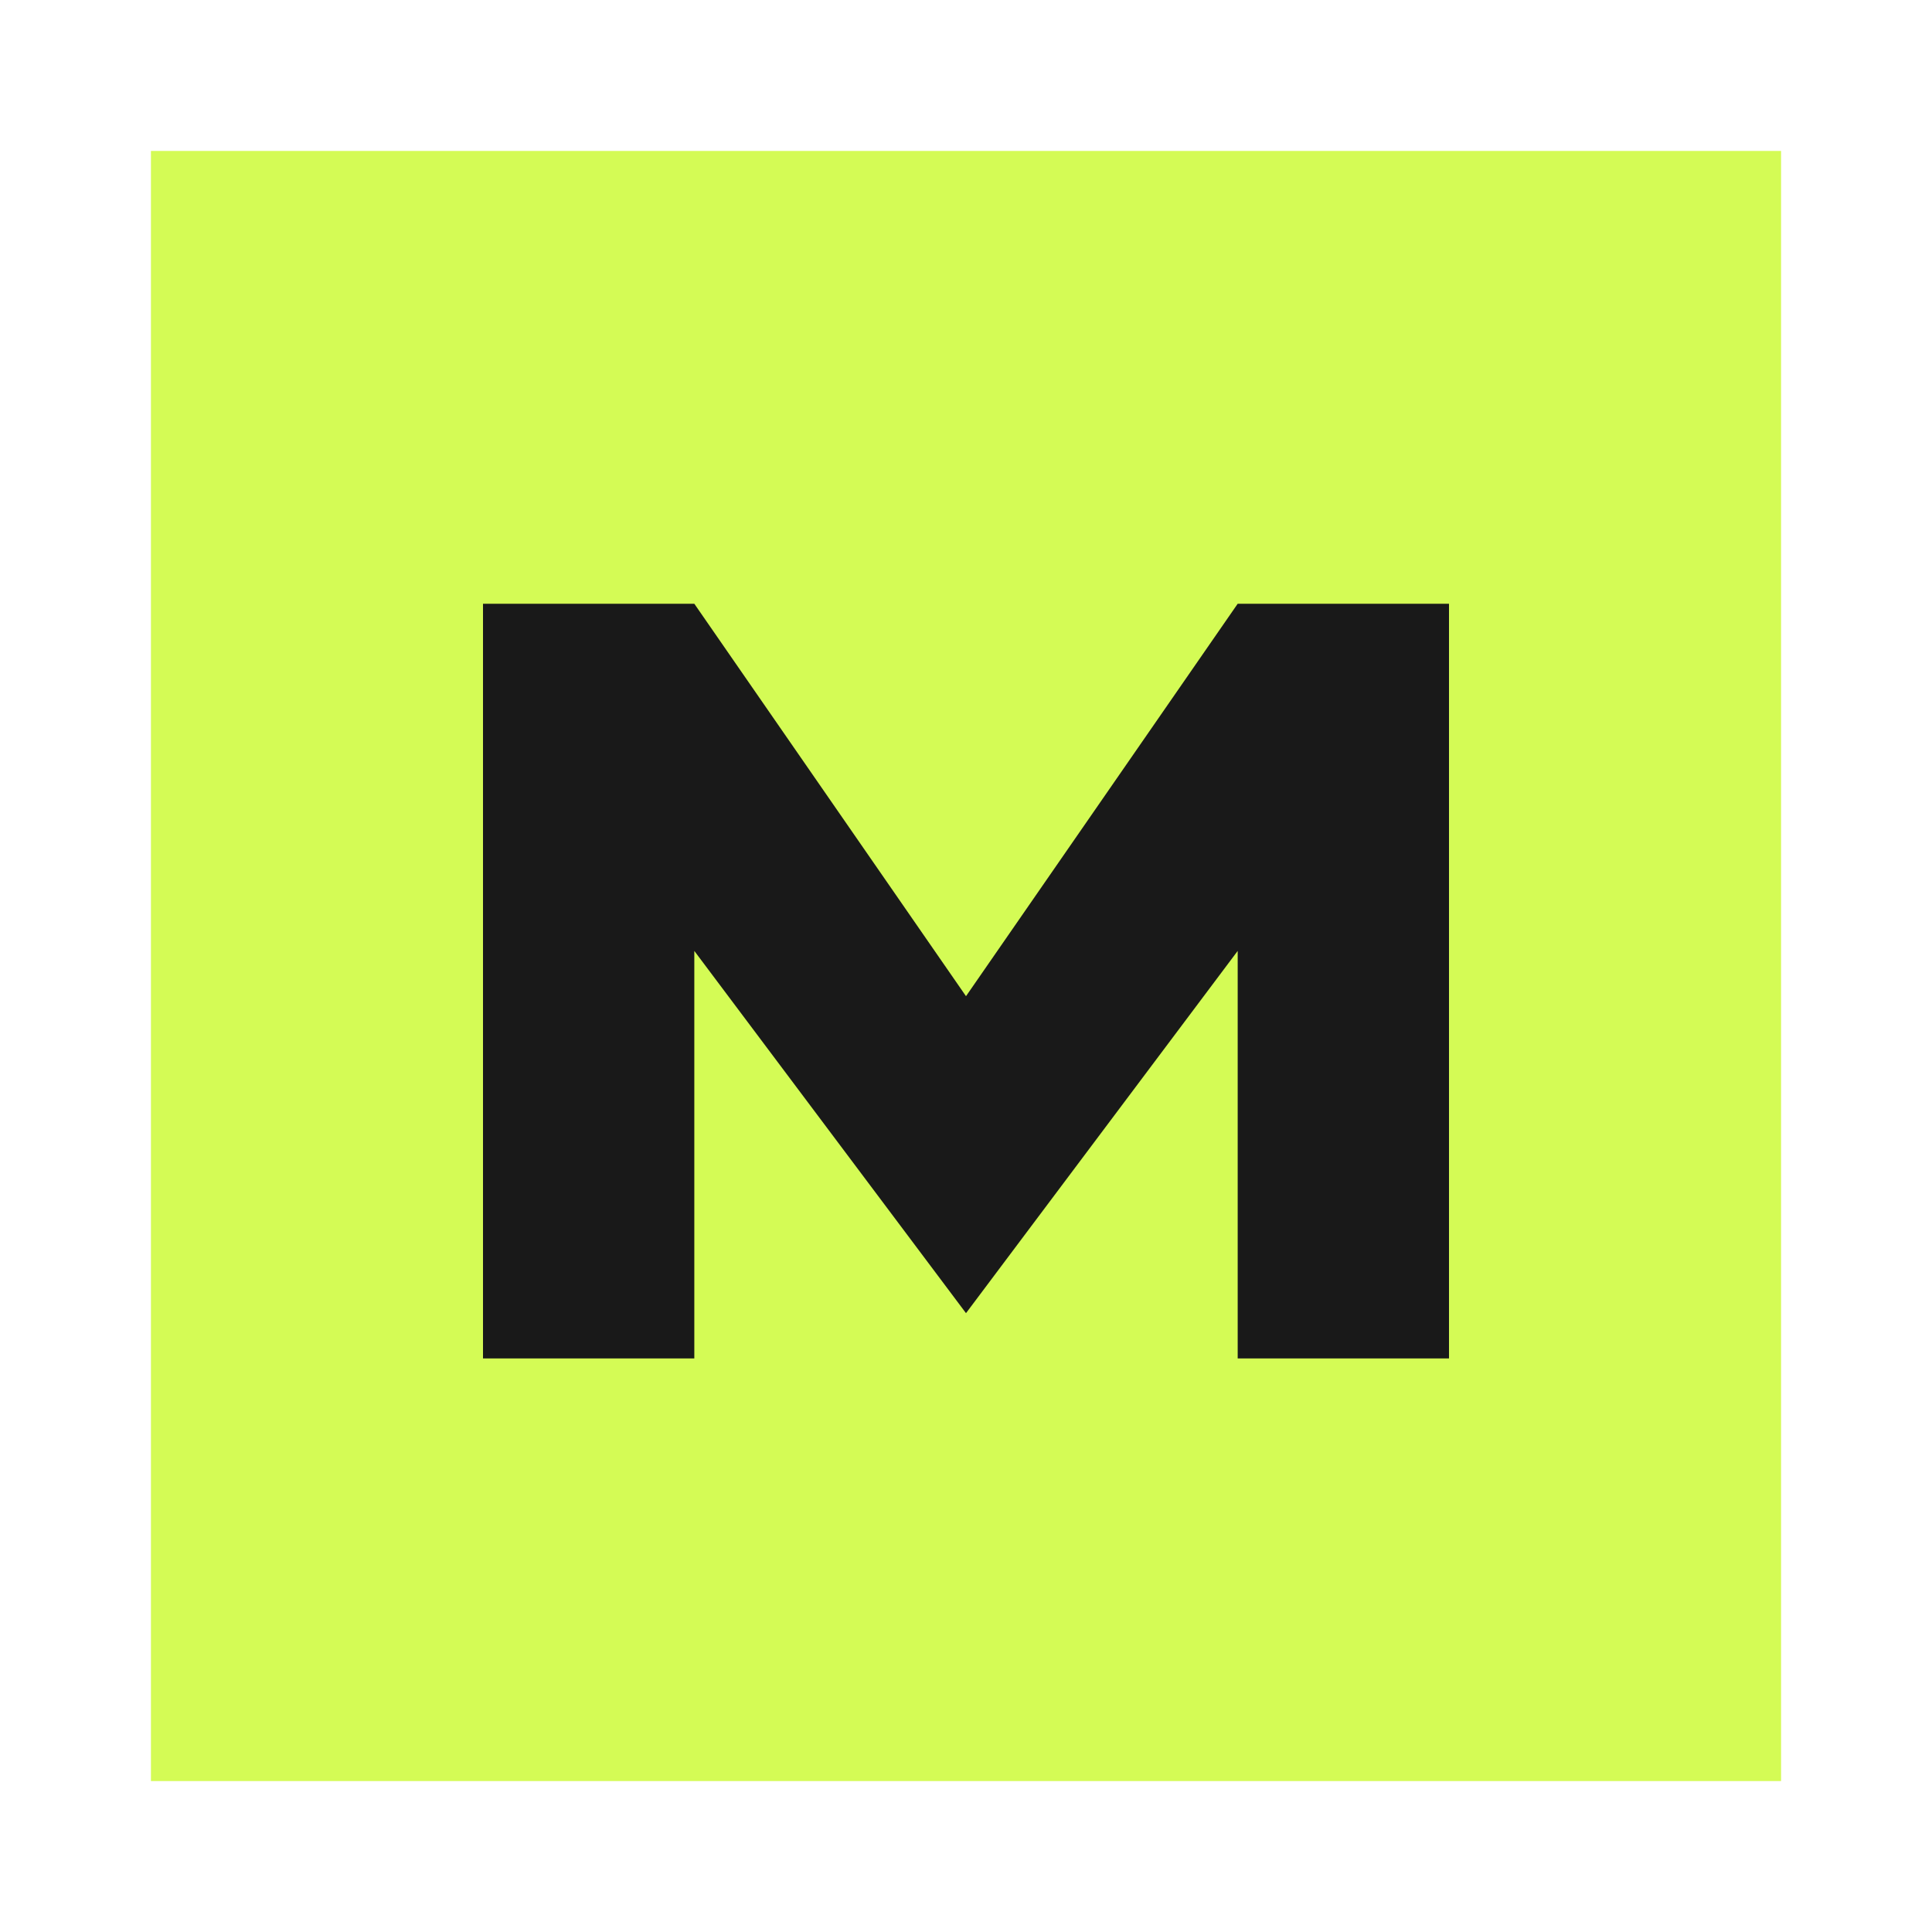
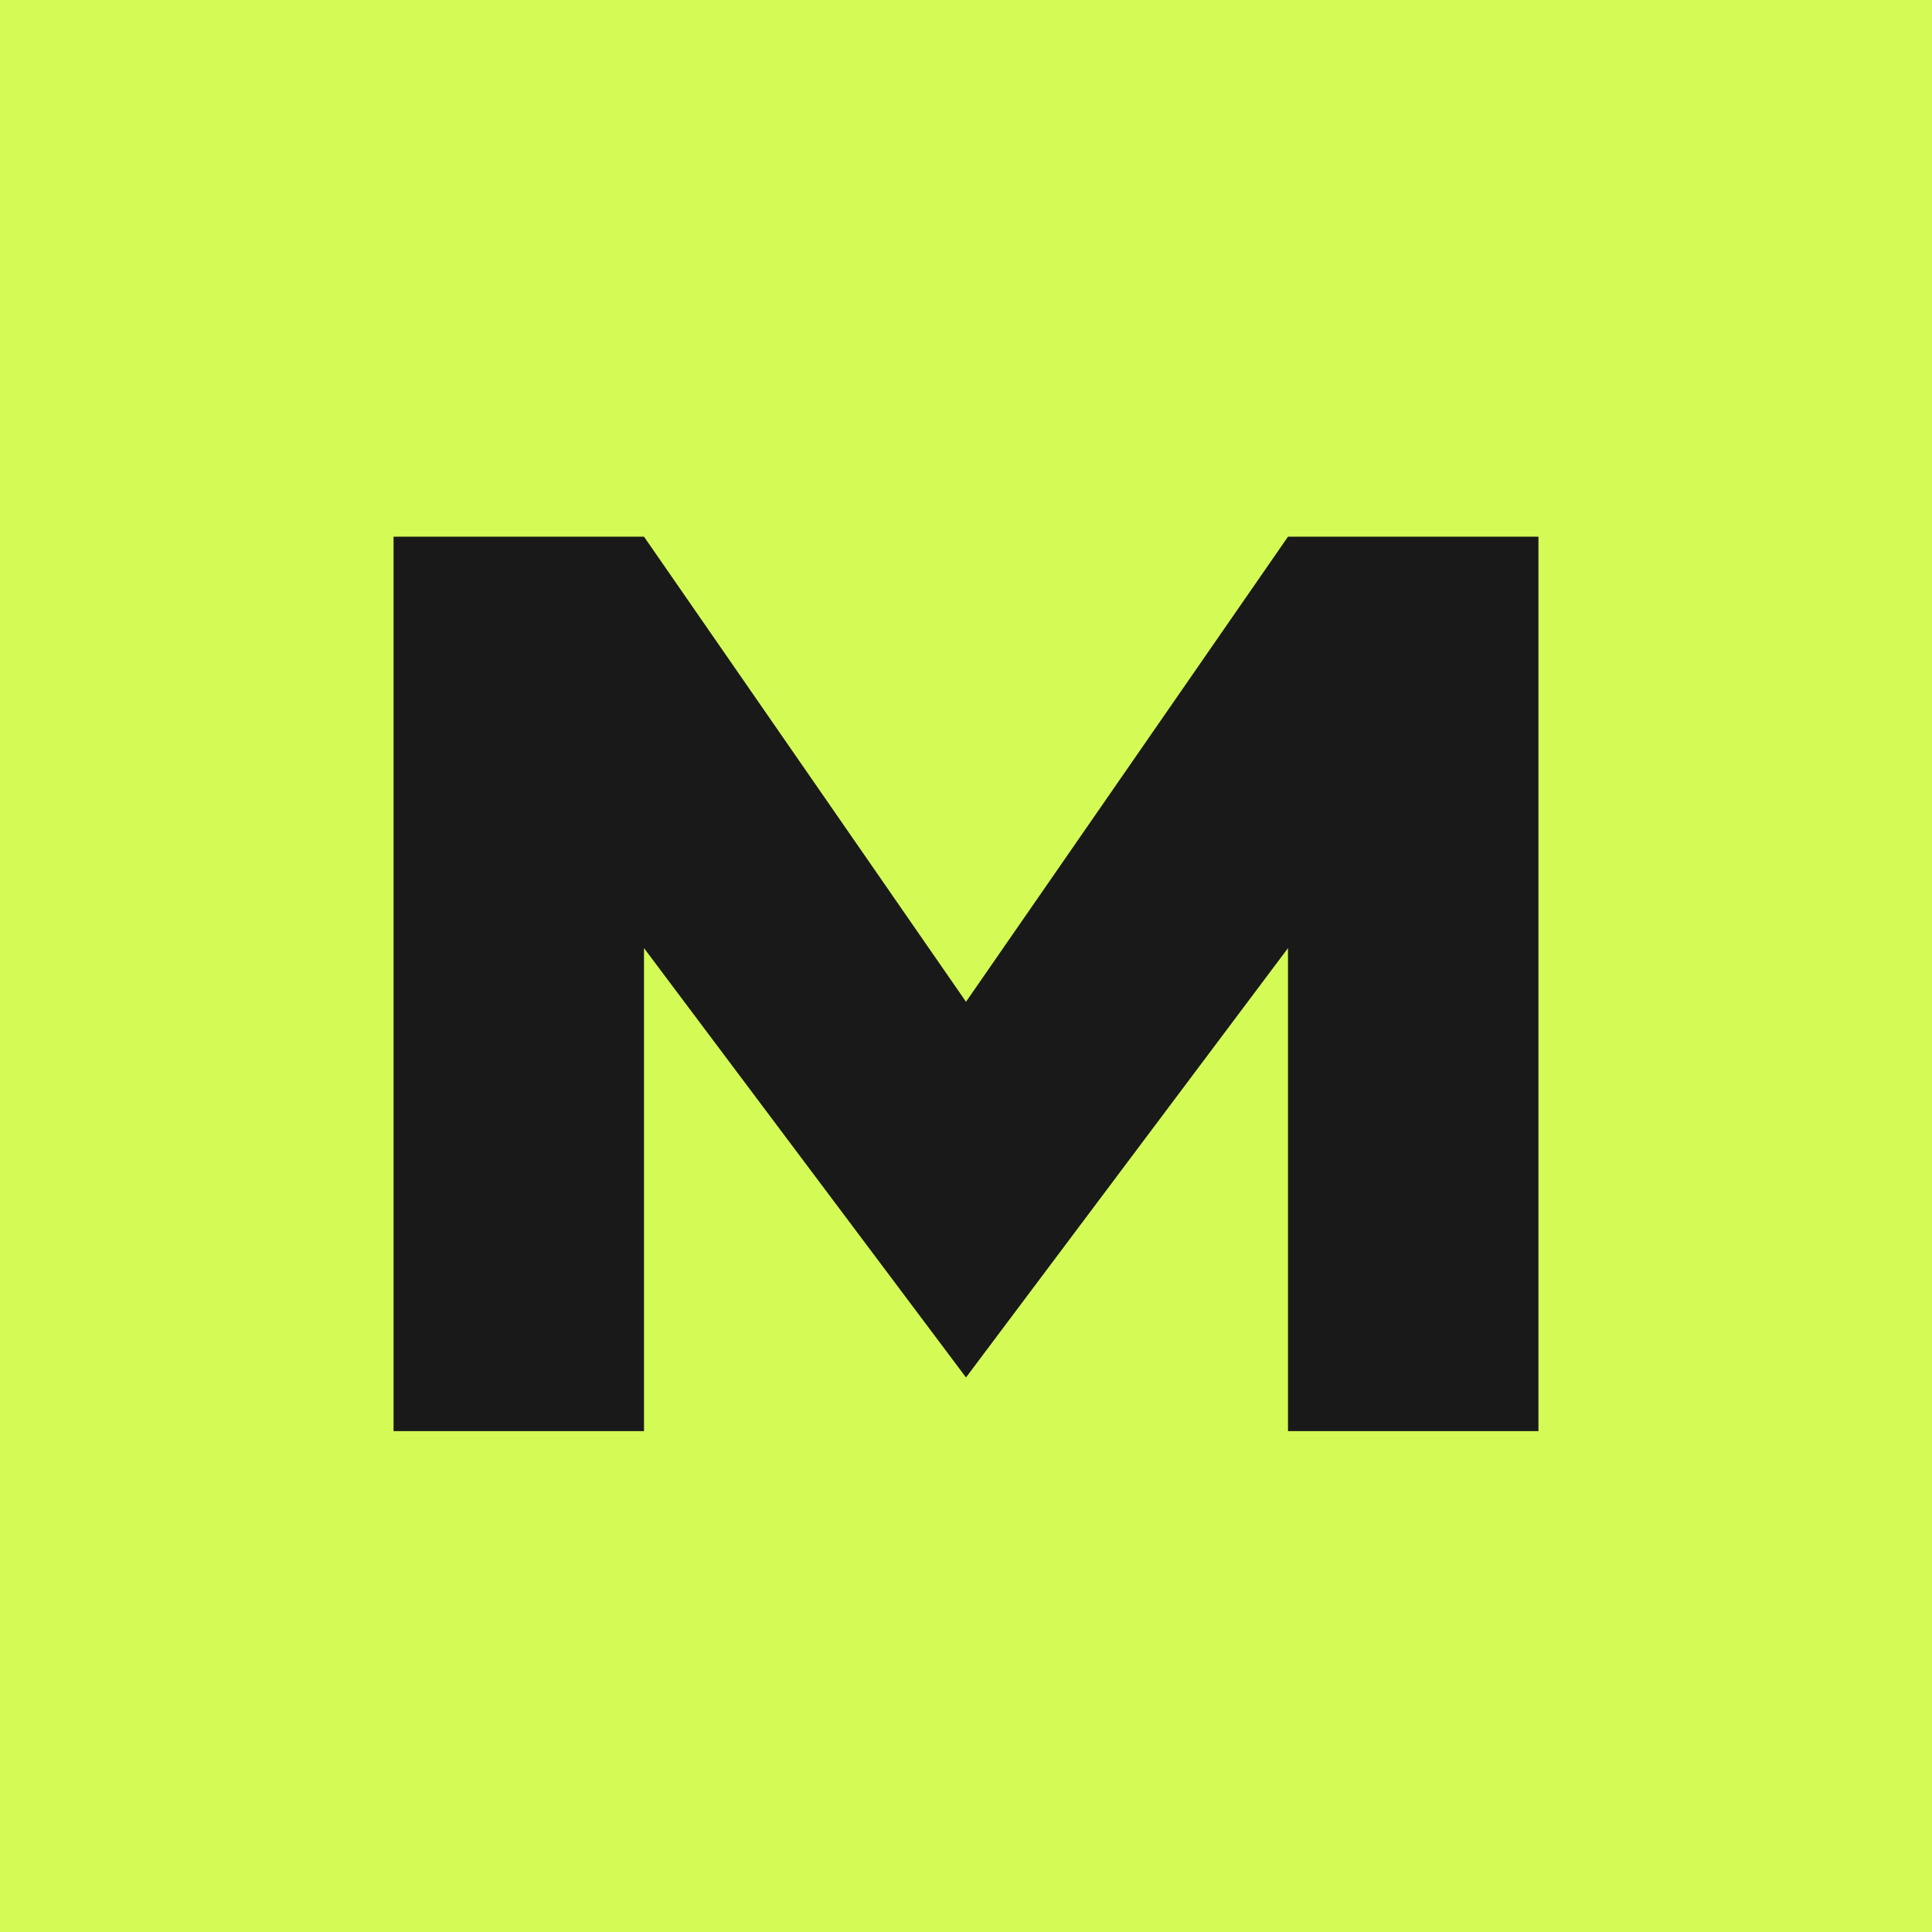
- <svg xmlns="http://www.w3.org/2000/svg" width="128" height="128" viewBox="0 0 128 128">
+ <svg xmlns="http://www.w3.org/2000/svg" width="128" height="128" viewBox="10 10 108 108">
  <g transform="translate(4 4)">
    <rect x="6" y="6" width="108" height="108" fill="#d4fb55" />
    <path d="M28 86V36h14l18 26 18-26h14v50H78V59L60 83 42 59v27z" fill="#191919" />
  </g>
</svg>
